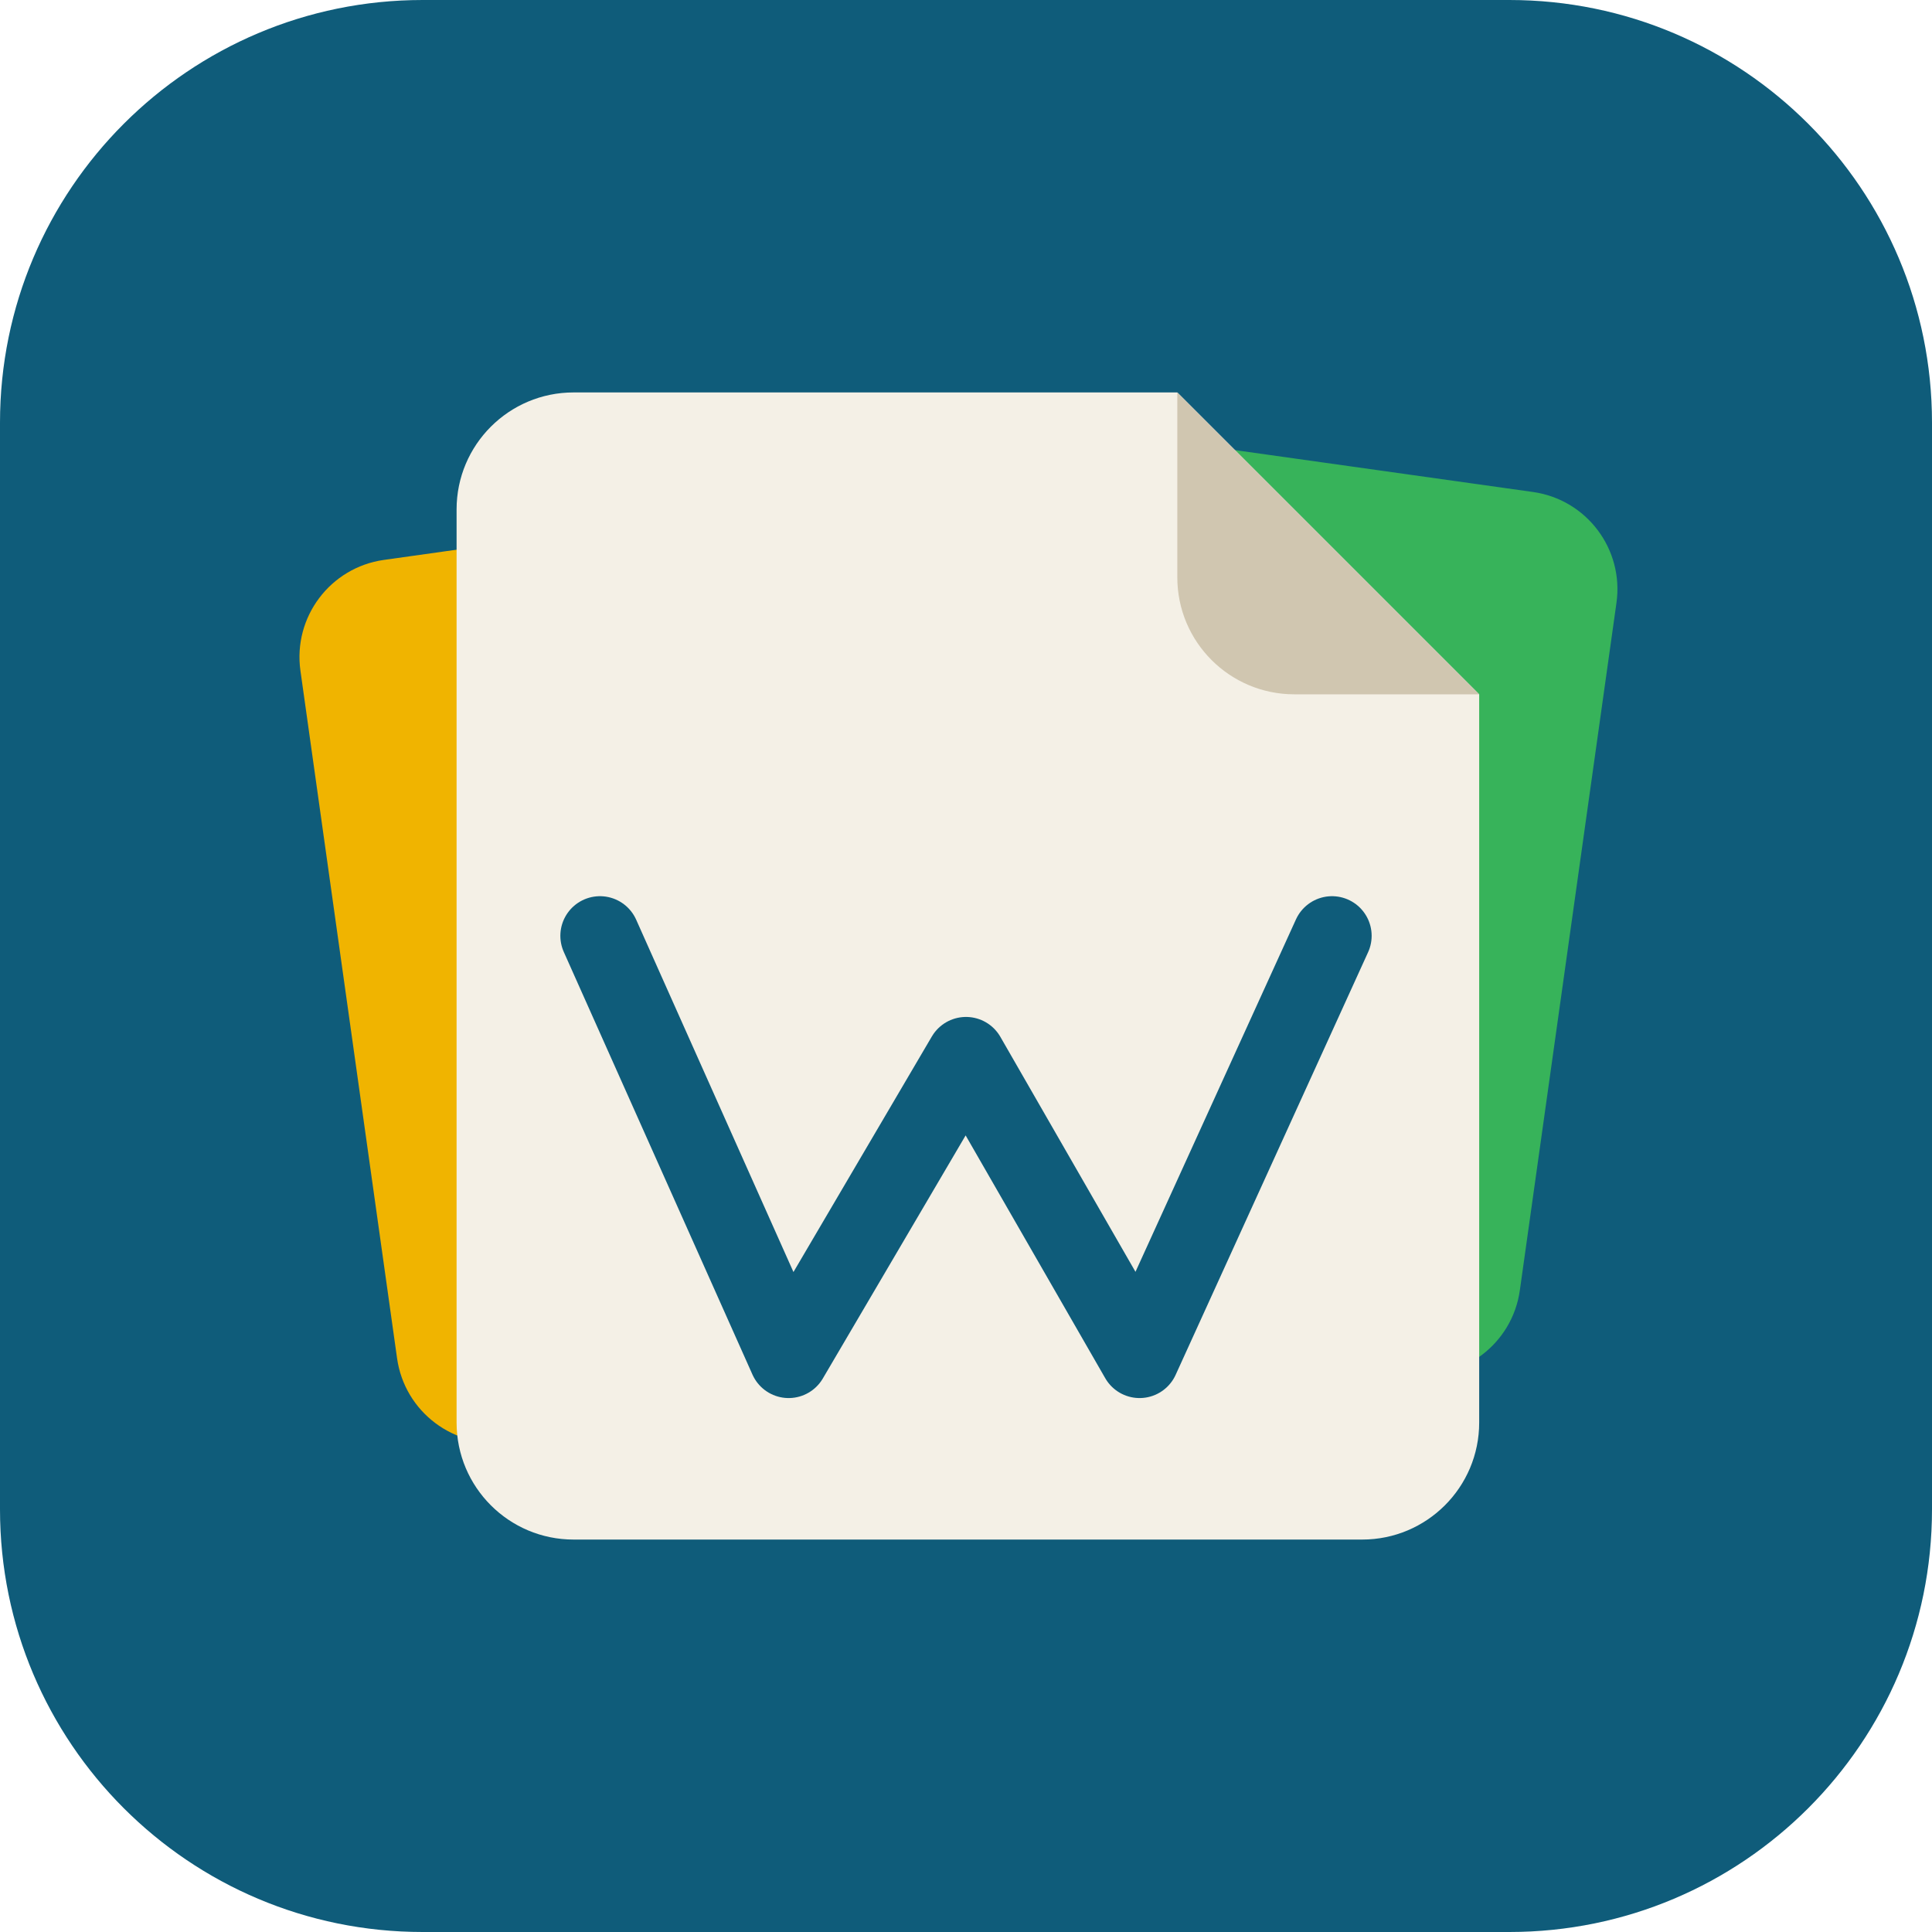
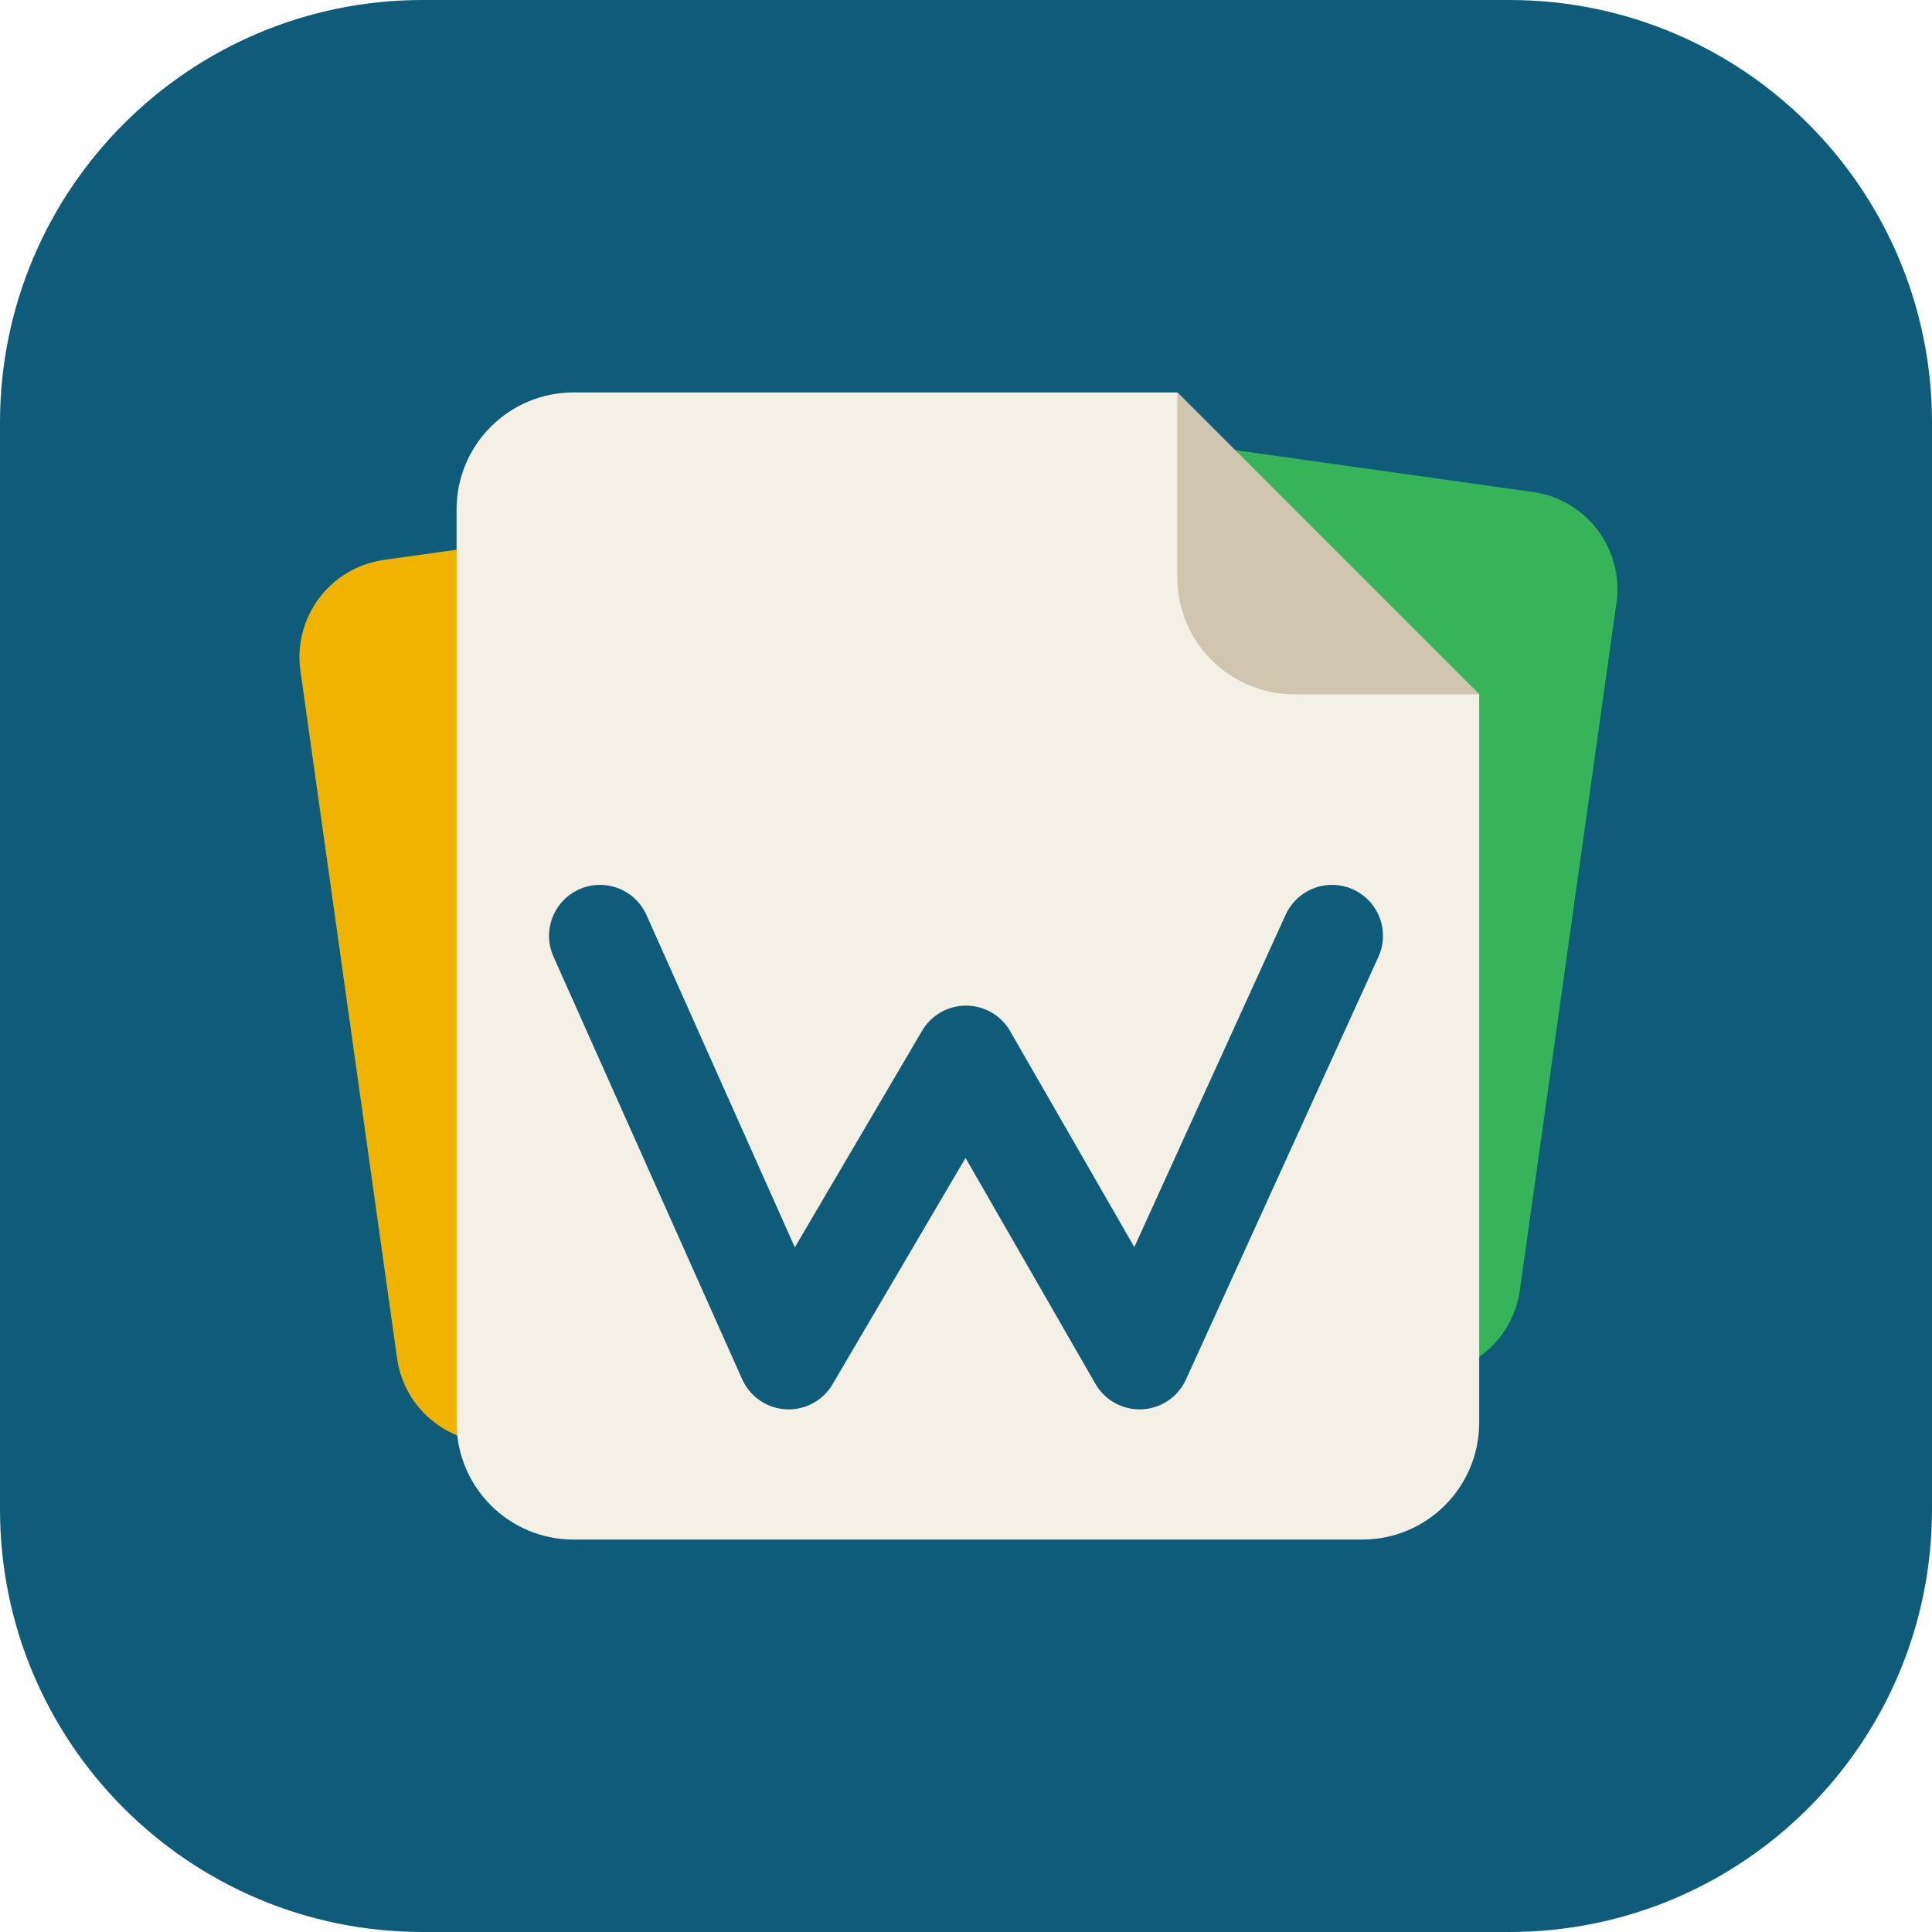
<svg xmlns="http://www.w3.org/2000/svg" viewBox="0 0 512 512" role="img" aria-label="w-note">
  <rect width="512" height="512" rx="112" fill="#0F5C7A" />
  <rect x="76" y="152" width="190" height="236" rx="26" fill="#F0B400" transform="rotate(-8 76 152)" />
  <rect x="242" y="134" width="190" height="236" rx="26" fill="#37B35A" transform="rotate(8 432 134)" />
  <path d="M152 104H312L392 184V377A31 31 0 0 1 361 408H152A31 31 0 0 1 121 377V135A31 31 0 0 1 152 104Z" fill="#F4F0E6" />
  <path d="M312 104V153A31 31 0 0 0 343 184H392Z" fill="#D0C6B0" />
-   <path d="M159 248 209 360 256 280 302 360 353 248" fill="none" stroke="#0F5C7A" stroke-width="21" stroke-linecap="round" stroke-linejoin="round" />
+   <path d="M159 248 209 360 256 280 302 360 353 248" fill="none" stroke="#0F5C7A" stroke-width="27" stroke-linecap="round" stroke-linejoin="round" />
</svg>
